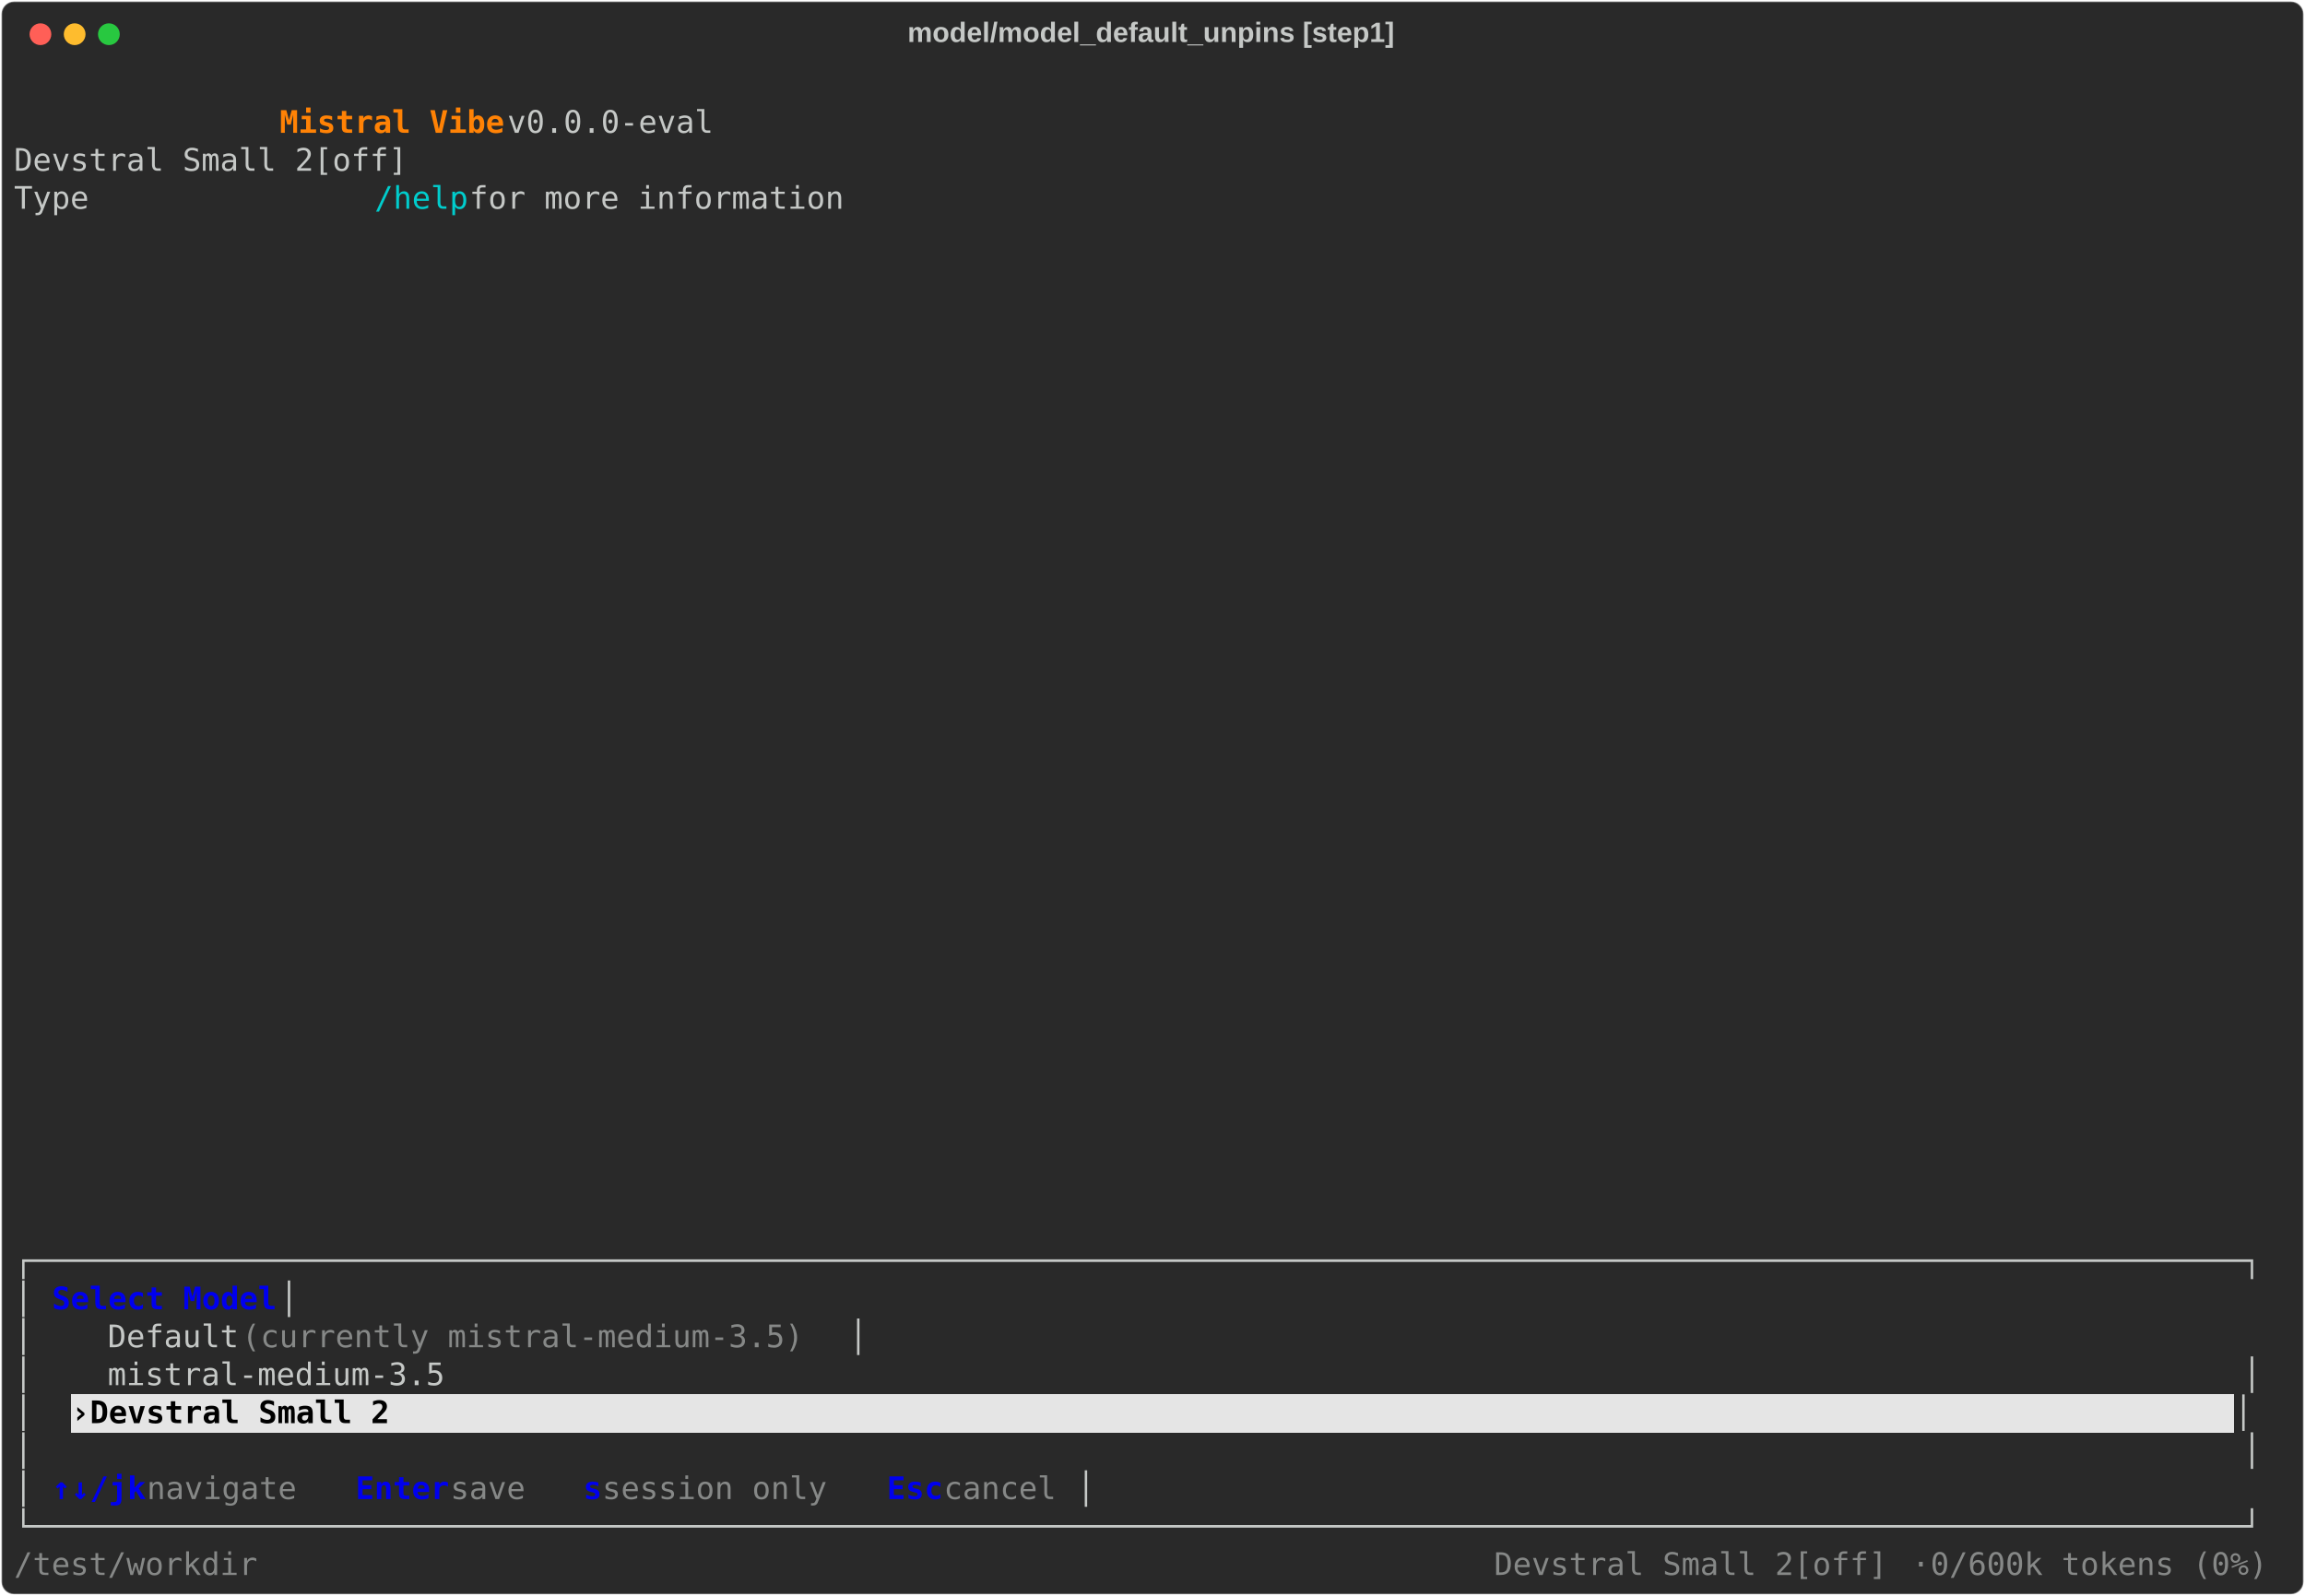
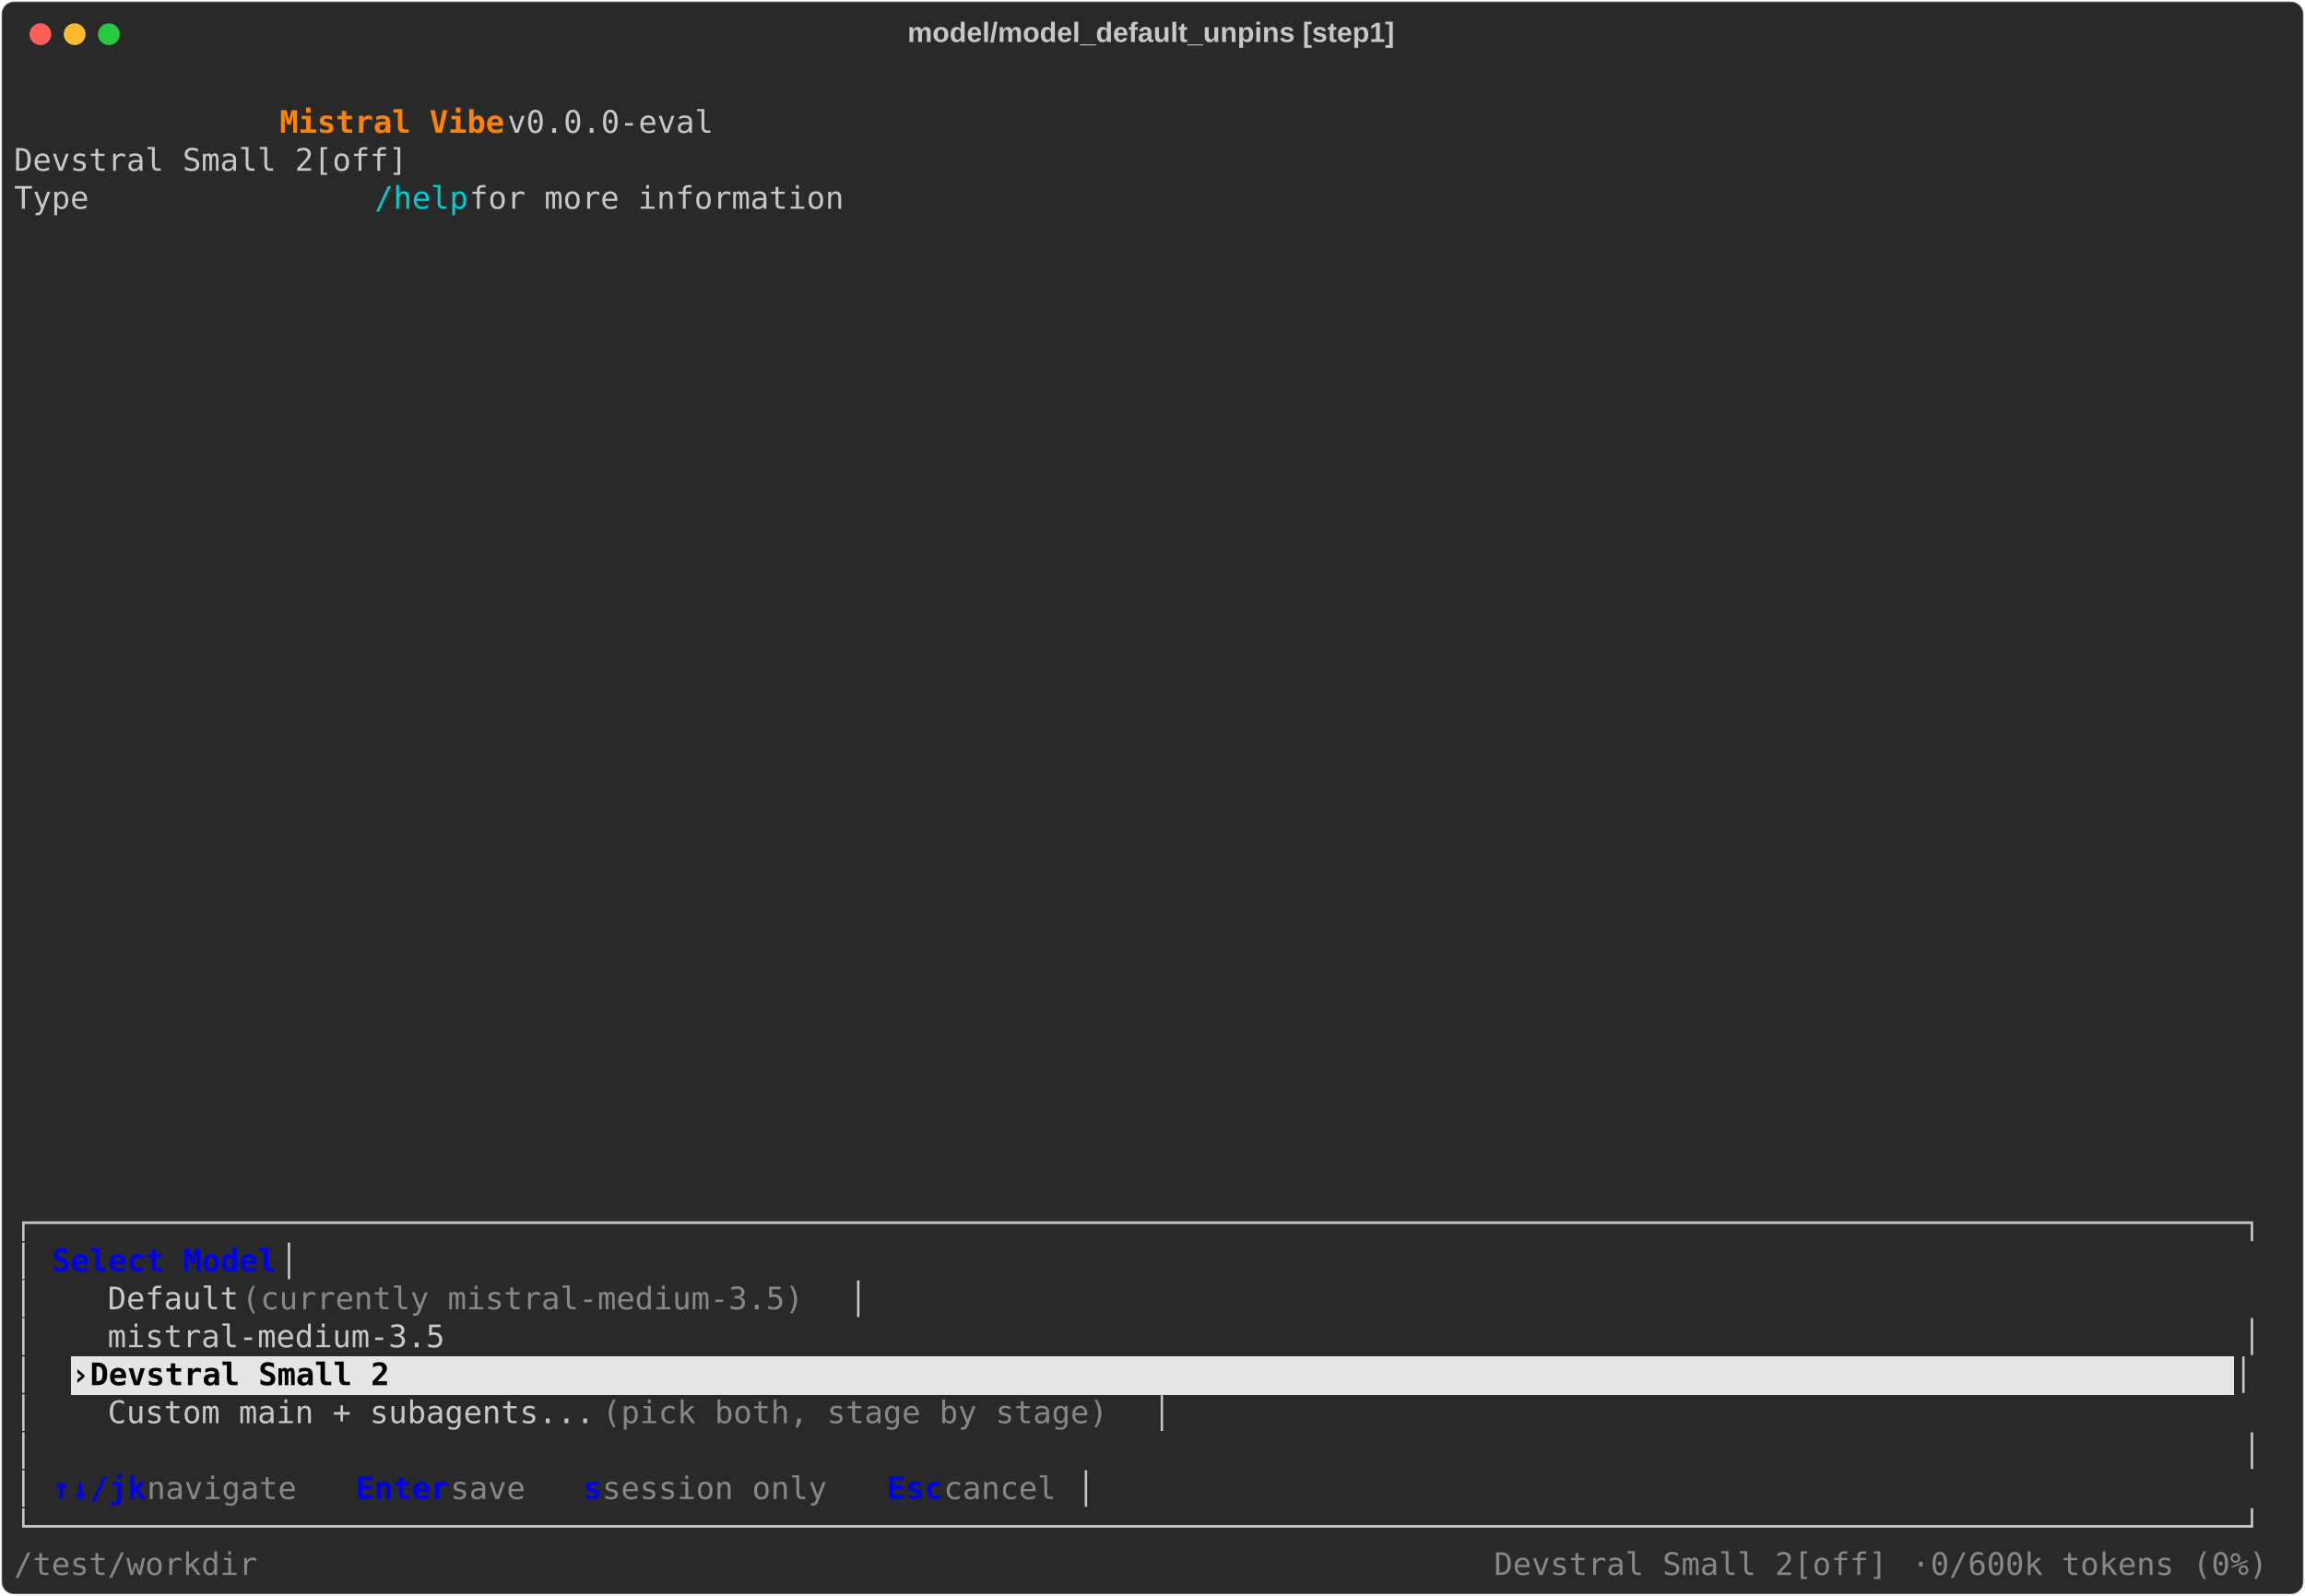
<svg xmlns="http://www.w3.org/2000/svg" class="rich-terminal" viewBox="0 0 1482 1026.0">
  <style>

    @font-face {
        font-family: "Fira Code";
        src: local("FiraCode-Regular"),
                url("https://cdnjs.cloudflare.com/ajax/libs/firacode/6.2.0/woff2/FiraCode-Regular.woff2") format("woff2"),
                url("https://cdnjs.cloudflare.com/ajax/libs/firacode/6.2.0/woff/FiraCode-Regular.woff") format("woff");
        font-style: normal;
        font-weight: 400;
    }
    @font-face {
        font-family: "Fira Code";
        src: local("FiraCode-Bold"),
                url("https://cdnjs.cloudflare.com/ajax/libs/firacode/6.2.0/woff2/FiraCode-Bold.woff2") format("woff2"),
                url("https://cdnjs.cloudflare.com/ajax/libs/firacode/6.2.0/woff/FiraCode-Bold.woff") format("woff");
        font-style: bold;
        font-weight: 700;
    }

    .vibe-matrix {
        font-family: Fira Code, monospace;
        font-size: 20px;
        line-height: 24.4px;
        font-variant-east-asian: full-width;
    }

    .vibe-title {
        font-size: 18px;
        font-weight: bold;
        font-family: arial;
    }

    .vibe-r1 { fill: #c5c8c6 }
.vibe-r2 { fill: #ff8205;font-weight: bold }
.vibe-r3 { fill: #00cdcd }
.vibe-r4 { fill: #0000ee;font-weight: bold }
.vibe-r5 { fill: #868887 }
.vibe-r6 { fill: #000000;font-weight: bold }
    </style>
  <defs>
    <clipPath id="vibe-clip-terminal">
      <rect x="0" y="0" width="1463.0" height="975.0" />
    </clipPath>
    <clipPath id="vibe-line-0">
      <rect x="0" y="1.5" width="1464" height="24.65" />
    </clipPath>
    <clipPath id="vibe-line-1">
      <rect x="0" y="25.9" width="1464" height="24.65" />
    </clipPath>
    <clipPath id="vibe-line-2">
      <rect x="0" y="50.3" width="1464" height="24.65" />
    </clipPath>
    <clipPath id="vibe-line-3">
      <rect x="0" y="74.7" width="1464" height="24.65" />
    </clipPath>
    <clipPath id="vibe-line-4">
      <rect x="0" y="99.1" width="1464" height="24.65" />
    </clipPath>
    <clipPath id="vibe-line-5">
      <rect x="0" y="123.5" width="1464" height="24.65" />
    </clipPath>
    <clipPath id="vibe-line-6">
      <rect x="0" y="147.9" width="1464" height="24.65" />
    </clipPath>
    <clipPath id="vibe-line-7">
      <rect x="0" y="172.3" width="1464" height="24.65" />
    </clipPath>
    <clipPath id="vibe-line-8">
      <rect x="0" y="196.7" width="1464" height="24.65" />
    </clipPath>
    <clipPath id="vibe-line-9">
      <rect x="0" y="221.1" width="1464" height="24.65" />
    </clipPath>
    <clipPath id="vibe-line-10">
      <rect x="0" y="245.5" width="1464" height="24.65" />
    </clipPath>
    <clipPath id="vibe-line-11">
      <rect x="0" y="269.9" width="1464" height="24.65" />
    </clipPath>
    <clipPath id="vibe-line-12">
      <rect x="0" y="294.3" width="1464" height="24.65" />
    </clipPath>
    <clipPath id="vibe-line-13">
      <rect x="0" y="318.7" width="1464" height="24.65" />
    </clipPath>
    <clipPath id="vibe-line-14">
      <rect x="0" y="343.1" width="1464" height="24.65" />
    </clipPath>
    <clipPath id="vibe-line-15">
      <rect x="0" y="367.5" width="1464" height="24.65" />
    </clipPath>
    <clipPath id="vibe-line-16">
      <rect x="0" y="391.9" width="1464" height="24.65" />
    </clipPath>
    <clipPath id="vibe-line-17">
      <rect x="0" y="416.3" width="1464" height="24.65" />
    </clipPath>
    <clipPath id="vibe-line-18">
      <rect x="0" y="440.7" width="1464" height="24.65" />
    </clipPath>
    <clipPath id="vibe-line-19">
      <rect x="0" y="465.1" width="1464" height="24.65" />
    </clipPath>
    <clipPath id="vibe-line-20">
      <rect x="0" y="489.5" width="1464" height="24.65" />
    </clipPath>
    <clipPath id="vibe-line-21">
      <rect x="0" y="513.9" width="1464" height="24.65" />
    </clipPath>
    <clipPath id="vibe-line-22">
      <rect x="0" y="538.3" width="1464" height="24.65" />
    </clipPath>
    <clipPath id="vibe-line-23">
      <rect x="0" y="562.7" width="1464" height="24.65" />
    </clipPath>
    <clipPath id="vibe-line-24">
      <rect x="0" y="587.1" width="1464" height="24.65" />
    </clipPath>
    <clipPath id="vibe-line-25">
      <rect x="0" y="611.5" width="1464" height="24.65" />
    </clipPath>
    <clipPath id="vibe-line-26">
      <rect x="0" y="635.9" width="1464" height="24.65" />
    </clipPath>
    <clipPath id="vibe-line-27">
      <rect x="0" y="660.3" width="1464" height="24.65" />
    </clipPath>
    <clipPath id="vibe-line-28">
      <rect x="0" y="684.7" width="1464" height="24.65" />
    </clipPath>
    <clipPath id="vibe-line-29">
      <rect x="0" y="709.1" width="1464" height="24.65" />
    </clipPath>
    <clipPath id="vibe-line-30">
      <rect x="0" y="733.5" width="1464" height="24.65" />
    </clipPath>
    <clipPath id="vibe-line-31">
      <rect x="0" y="757.9" width="1464" height="24.65" />
    </clipPath>
    <clipPath id="vibe-line-32">
      <rect x="0" y="782.3" width="1464" height="24.65" />
    </clipPath>
    <clipPath id="vibe-line-33">
      <rect x="0" y="806.7" width="1464" height="24.65" />
    </clipPath>
    <clipPath id="vibe-line-34">
      <rect x="0" y="831.1" width="1464" height="24.65" />
    </clipPath>
    <clipPath id="vibe-line-35">
      <rect x="0" y="855.5" width="1464" height="24.65" />
    </clipPath>
    <clipPath id="vibe-line-36">
      <rect x="0" y="879.9" width="1464" height="24.65" />
    </clipPath>
    <clipPath id="vibe-line-37">
      <rect x="0" y="904.3" width="1464" height="24.65" />
    </clipPath>
    <clipPath id="vibe-line-38">
      <rect x="0" y="928.7" width="1464" height="24.65" />
    </clipPath>
  </defs>
  <rect fill="#292929" stroke="rgba(255,255,255,0.35)" stroke-width="1" x="1" y="1" width="1480" height="1024" rx="8" />
  <text class="vibe-title" fill="#c5c8c6" text-anchor="middle" x="740" y="27">model/model_default_unpins [step1]</text>
  <g transform="translate(26,22)">
    <circle cx="0" cy="0" r="7" fill="#ff5f57" />
    <circle cx="22" cy="0" r="7" fill="#febc2e" />
    <circle cx="44" cy="0" r="7" fill="#28c840" />
  </g>
  <g transform="translate(9, 41)" clip-path="url(#vibe-clip-terminal)">
-     <rect fill="#e5e5e5" x="36.6" y="855.5" width="12.2" height="24.65" shape-rendering="crispEdges" />
-     <rect fill="#e5e5e5" x="48.8" y="855.5" width="1378.6" height="24.65" shape-rendering="crispEdges" />
+     <rect fill="#e5e5e5" x="36.6" y="831.1" width="12.2" height="24.65" shape-rendering="crispEdges" />
+     <rect fill="#e5e5e5" x="48.8" y="831.1" width="1378.6" height="24.65" shape-rendering="crispEdges" />
    <g class="vibe-matrix">
      <text class="vibe-r1" x="1464" y="20" textLength="12.2" clip-path="url(#vibe-line-0)">
</text>
      <text class="vibe-r2" x="170.8 183 195.2 207.4 219.6 231.8 244 256.2 268.4 280.6 292.8 305" y="44.4" clip-path="url(#vibe-line-1)" style="font-variant-ligatures:none;font-kerning:none">Mistral Vibe</text>
      <text class="vibe-r1" x="317.2 329.4 341.6 353.8 366 378.2 390.4 402.6 414.8 427 439.2 451.4 463.6 475.8 488 500.2 512.4 524.6 536.8 549 561.2 573.4 585.6 597.8 610 622.2 634.4 646.6 658.8 671 683.2 695.4 707.6 719.8 732 744.2 756.4 768.6 780.8 793 805.2 817.4 829.6 841.8 854 866.2 878.4 890.6 902.8 915 927.2 939.4 951.6 963.8 976 988.2 1000.4 1012.6 1024.8 1037 1049.2 1061.4 1073.6 1085.8 1098 1110.2 1122.4 1134.6 1146.8 1159 1171.2 1183.4 1195.6 1207.8 1220 1232.2 1244.4 1256.6 1268.8 1281 1293.2 1305.4 1317.6 1329.8 1342 1354.2 1366.4 1378.6 1390.8 1403 1415.2 1427.4 1439.6 1451.8" y="44.4" clip-path="url(#vibe-line-1)" style="font-variant-ligatures:none;font-kerning:none"> v0.0.0-eval                                                                                  </text>
      <text class="vibe-r1" x="1464" y="44.4" textLength="12.2" clip-path="url(#vibe-line-1)">
</text>
      <text class="vibe-r1" x="0 12.2 24.4 36.6 48.8 61 73.2 85.4 97.6 109.8 122 134.2 146.4 158.6 170.8 183 195.2 207.4 219.6 231.8 244 256.2 268.4 280.6 292.8 305 317.2 329.4 341.6 353.8 366 378.2 390.4 402.6 414.8 427 439.2 451.4 463.6 475.8 488 500.2 512.4 524.6 536.8 549 561.2 573.4 585.6 597.8 610 622.2 634.4 646.6 658.8 671 683.2 695.4 707.6 719.8 732 744.2 756.4 768.6 780.8 793 805.2 817.4 829.6 841.8 854 866.2 878.4 890.6 902.8 915 927.2 939.4 951.6 963.8 976 988.2 1000.4 1012.6 1024.8 1037 1049.2 1061.4 1073.6 1085.8 1098 1110.2 1122.4 1134.6 1146.8 1159 1171.2 1183.4 1195.6 1207.8 1220 1232.2 1244.4 1256.6 1268.8 1281 1293.2 1305.4 1317.6 1329.8 1342 1354.2 1366.4 1378.6 1390.8 1403 1415.2 1427.4 1439.6 1451.8" y="68.8" clip-path="url(#vibe-line-2)" style="font-variant-ligatures:none;font-kerning:none">              Devstral Small 2[off]                                                                                     </text>
      <text class="vibe-r1" x="1464" y="68.8" textLength="12.2" clip-path="url(#vibe-line-2)">
</text>
      <text class="vibe-r1" x="0 12.2 24.4 36.6 48.8 61 73.2 85.4 97.6 109.8 122 134.2 146.4 158.6 170.8 183 195.2 207.4 219.6" y="93.2" clip-path="url(#vibe-line-3)" style="font-variant-ligatures:none;font-kerning:none">              Type </text>
      <text class="vibe-r3" x="231.8 244 256.2 268.4 280.6" y="93.2" clip-path="url(#vibe-line-3)" style="font-variant-ligatures:none;font-kerning:none">/help</text>
      <text class="vibe-r1" x="292.8 305 317.2 329.4 341.6 353.8 366 378.2 390.4 402.6 414.8 427 439.2 451.4 463.6 475.8 488 500.2 512.4 524.6 536.8 549 561.2 573.4 585.6 597.8 610 622.2 634.4 646.6 658.8 671 683.2 695.4 707.6 719.8 732 744.2 756.4 768.6 780.8 793 805.2 817.4 829.6 841.8 854 866.2 878.4 890.6 902.8 915 927.2 939.4 951.6 963.8 976 988.2 1000.4 1012.6 1024.8 1037 1049.2 1061.4 1073.6 1085.8 1098 1110.2 1122.4 1134.6 1146.8 1159 1171.2 1183.4 1195.6 1207.8 1220 1232.2 1244.4 1256.6 1268.8 1281 1293.2 1305.4 1317.6 1329.8 1342 1354.2 1366.4 1378.6 1390.8 1403 1415.2 1427.4 1439.6 1451.8" y="93.2" clip-path="url(#vibe-line-3)" style="font-variant-ligatures:none;font-kerning:none"> for more information                                                                           </text>
      <text class="vibe-r1" x="1464" y="93.2" textLength="12.2" clip-path="url(#vibe-line-3)">
</text>
      <text class="vibe-r1" x="1464" y="117.6" textLength="12.2" clip-path="url(#vibe-line-4)">
</text>
      <text class="vibe-r1" x="1464" y="142" textLength="12.2" clip-path="url(#vibe-line-5)">
</text>
      <text class="vibe-r1" x="1464" y="166.4" textLength="12.2" clip-path="url(#vibe-line-6)">
</text>
      <text class="vibe-r1" x="1464" y="190.8" textLength="12.2" clip-path="url(#vibe-line-7)">
</text>
      <text class="vibe-r1" x="1464" y="215.2" textLength="12.2" clip-path="url(#vibe-line-8)">
</text>
      <text class="vibe-r1" x="1464" y="239.6" textLength="12.2" clip-path="url(#vibe-line-9)">
</text>
      <text class="vibe-r1" x="1464" y="264" textLength="12.2" clip-path="url(#vibe-line-10)">
</text>
      <text class="vibe-r1" x="1464" y="288.4" textLength="12.2" clip-path="url(#vibe-line-11)">
</text>
      <text class="vibe-r1" x="1464" y="312.8" textLength="12.2" clip-path="url(#vibe-line-12)">
</text>
      <text class="vibe-r1" x="1464" y="337.2" textLength="12.2" clip-path="url(#vibe-line-13)">
</text>
      <text class="vibe-r1" x="1464" y="361.6" textLength="12.2" clip-path="url(#vibe-line-14)">
</text>
      <text class="vibe-r1" x="1464" y="386" textLength="12.2" clip-path="url(#vibe-line-15)">
</text>
      <text class="vibe-r1" x="1464" y="410.4" textLength="12.2" clip-path="url(#vibe-line-16)">
</text>
      <text class="vibe-r1" x="1464" y="434.8" textLength="12.2" clip-path="url(#vibe-line-17)">
</text>
      <text class="vibe-r1" x="1464" y="459.2" textLength="12.2" clip-path="url(#vibe-line-18)">
</text>
      <text class="vibe-r1" x="1464" y="483.6" textLength="12.2" clip-path="url(#vibe-line-19)">
</text>
      <text class="vibe-r1" x="1464" y="508" textLength="12.2" clip-path="url(#vibe-line-20)">
</text>
      <text class="vibe-r1" x="1464" y="532.4" textLength="12.2" clip-path="url(#vibe-line-21)">
</text>
      <text class="vibe-r1" x="1464" y="556.8" textLength="12.2" clip-path="url(#vibe-line-22)">
</text>
      <text class="vibe-r1" x="1464" y="581.2" textLength="12.2" clip-path="url(#vibe-line-23)">
</text>
      <text class="vibe-r1" x="1464" y="605.6" textLength="12.2" clip-path="url(#vibe-line-24)">
</text>
      <text class="vibe-r1" x="1464" y="630" textLength="12.2" clip-path="url(#vibe-line-25)">
</text>
      <text class="vibe-r1" x="1464" y="654.4" textLength="12.2" clip-path="url(#vibe-line-26)">
</text>
      <text class="vibe-r1" x="1464" y="678.8" textLength="12.2" clip-path="url(#vibe-line-27)">
</text>
      <text class="vibe-r1" x="1464" y="703.2" textLength="12.2" clip-path="url(#vibe-line-28)">
</text>
      <text class="vibe-r1" x="1464" y="727.6" textLength="12.2" clip-path="url(#vibe-line-29)">
</text>
+       <text class="vibe-r1" x="0 12.2 24.4 36.6 48.8 61 73.2 85.4 97.6 109.8 122 134.2 146.4 158.6 170.8 183 195.2 207.4 219.6 231.8 244 256.2 268.4 280.6 292.8 305 317.2 329.4 341.6 353.8 366 378.2 390.4 402.6 414.8 427 439.2 451.4 463.6 475.8 488 500.2 512.4 524.6 536.8 549 561.2 573.4 585.6 597.8 610 622.2 634.4 646.6 658.8 671 683.2 695.4 707.6 719.8 732 744.2 756.4 768.6 780.8 793 805.2 817.4 829.6 841.8 854 866.2 878.4 890.6 902.8 915 927.2 939.4 951.6 963.8 976 988.2 1000.4 1012.6 1024.8 1037 1049.2 1061.4 1073.6 1085.8 1098 1110.2 1122.4 1134.6 1146.8 1159 1171.2 1183.4 1195.6 1207.8 1220 1232.2 1244.4 1256.6 1268.8 1281 1293.2 1305.4 1317.6 1329.8 1342 1354.2 1366.4 1378.6 1390.8 1403 1415.2 1427.4 1439.6 1451.8" y="752" clip-path="url(#vibe-line-30)" style="font-variant-ligatures:none;font-kerning:none">┌──────────────────────────────────────────────────────────────────────────────────────────────────────────────────────┐</text>
      <text class="vibe-r1" x="1464" y="752" textLength="12.2" clip-path="url(#vibe-line-30)">
</text>
-       <text class="vibe-r1" x="0 12.2 24.4 36.6 48.8 61 73.2 85.4 97.6 109.8 122 134.2 146.4 158.6 170.8 183 195.2 207.4 219.6 231.8 244 256.2 268.4 280.6 292.8 305 317.2 329.4 341.6 353.8 366 378.2 390.4 402.6 414.8 427 439.2 451.4 463.6 475.8 488 500.2 512.4 524.6 536.8 549 561.2 573.4 585.6 597.8 610 622.2 634.4 646.6 658.8 671 683.2 695.4 707.6 719.8 732 744.2 756.4 768.6 780.8 793 805.2 817.4 829.6 841.8 854 866.2 878.4 890.6 902.8 915 927.2 939.4 951.6 963.8 976 988.2 1000.4 1012.6 1024.8 1037 1049.2 1061.4 1073.6 1085.8 1098 1110.2 1122.4 1134.6 1146.8 1159 1171.2 1183.4 1195.6 1207.8 1220 1232.2 1244.4 1256.6 1268.8 1281 1293.2 1305.4 1317.6 1329.8 1342 1354.2 1366.4 1378.6 1390.8 1403 1415.2 1427.4 1439.6 1451.8" y="776.4" clip-path="url(#vibe-line-31)" style="font-variant-ligatures:none;font-kerning:none">┌──────────────────────────────────────────────────────────────────────────────────────────────────────────────────────┐</text>
+       <text class="vibe-r1" x="0 12.2" y="776.4" clip-path="url(#vibe-line-31)" style="font-variant-ligatures:none;font-kerning:none">│ </text>
+       <text class="vibe-r4" x="24.4 36.6 48.8 61 73.2 85.4 97.6 109.8 122 134.2 146.4 158.6" y="776.4" clip-path="url(#vibe-line-31)" style="font-variant-ligatures:none;font-kerning:none">Select Model</text>
+       <text class="vibe-r1" x="170.8 183 195.2 207.4 219.6 231.8 244 256.2 268.4 280.6 292.8 305 317.2 329.4 341.6 353.8 366 378.2 390.4 402.6 414.8 427 439.2 451.4 463.6 475.8 488 500.2 512.4 524.6 536.8 549 561.2 573.4 585.6 597.8 610 622.2 634.4 646.6 658.8 671 683.2 695.4 707.6 719.8 732 744.2 756.4 768.6 780.8 793 805.2 817.4 829.6 841.8 854 866.2 878.4 890.6 902.8 915 927.2 939.4 951.6 963.8 976 988.2 1000.4 1012.6 1024.8 1037 1049.2 1061.4 1073.6 1085.8 1098 1110.2 1122.4 1134.6 1146.8 1159 1171.2 1183.4 1195.6 1207.8 1220 1232.2 1244.4 1256.6 1268.8 1281 1293.2 1305.4 1317.6 1329.8 1342 1354.2 1366.4 1378.6 1390.8 1403 1415.2 1427.4 1439.6 1451.8" y="776.4" clip-path="url(#vibe-line-31)" style="font-variant-ligatures:none;font-kerning:none">                                                                                                         │</text>
      <text class="vibe-r1" x="1464" y="776.4" textLength="12.2" clip-path="url(#vibe-line-31)">
</text>
-       <text class="vibe-r1" x="0 12.2" y="800.8" clip-path="url(#vibe-line-32)" style="font-variant-ligatures:none;font-kerning:none">│ </text>
-       <text class="vibe-r4" x="24.4 36.6 48.8 61 73.2 85.4 97.6 109.8 122 134.2 146.4 158.6" y="800.8" clip-path="url(#vibe-line-32)" style="font-variant-ligatures:none;font-kerning:none">Select Model</text>
-       <text class="vibe-r1" x="170.8 183 195.2 207.4 219.6 231.8 244 256.2 268.4 280.6 292.8 305 317.2 329.4 341.6 353.8 366 378.2 390.4 402.6 414.8 427 439.2 451.4 463.6 475.8 488 500.2 512.4 524.6 536.8 549 561.2 573.4 585.6 597.8 610 622.2 634.4 646.6 658.8 671 683.2 695.4 707.6 719.8 732 744.2 756.4 768.6 780.8 793 805.2 817.4 829.6 841.8 854 866.2 878.4 890.6 902.8 915 927.2 939.4 951.6 963.8 976 988.2 1000.4 1012.6 1024.8 1037 1049.2 1061.4 1073.6 1085.8 1098 1110.2 1122.4 1134.6 1146.8 1159 1171.2 1183.4 1195.6 1207.8 1220 1232.2 1244.4 1256.6 1268.8 1281 1293.2 1305.4 1317.6 1329.8 1342 1354.2 1366.4 1378.6 1390.8 1403 1415.2 1427.4 1439.6 1451.8" y="800.8" clip-path="url(#vibe-line-32)" style="font-variant-ligatures:none;font-kerning:none">                                                                                                         │</text>
+       <text class="vibe-r1" x="0 12.2 24.4 36.6 48.8 61 73.2 85.4 97.6 109.8 122 134.2" y="800.8" clip-path="url(#vibe-line-32)" style="font-variant-ligatures:none;font-kerning:none">│    Default</text>
+       <text class="vibe-r5" x="146.4 158.6 170.8 183 195.2 207.4 219.6 231.8 244 256.2 268.4 280.6 292.8 305 317.2 329.4 341.6 353.8 366 378.2 390.4 402.6 414.8 427 439.2 451.4 463.6 475.8 488 500.2 512.4 524.6" y="800.8" clip-path="url(#vibe-line-32)" style="font-variant-ligatures:none;font-kerning:none">  (currently mistral-medium-3.5)</text>
+       <text class="vibe-r1" x="536.8 549 561.2 573.4 585.6 597.8 610 622.2 634.4 646.6 658.8 671 683.2 695.4 707.6 719.8 732 744.2 756.4 768.6 780.8 793 805.2 817.4 829.6 841.8 854 866.2 878.4 890.6 902.8 915 927.2 939.4 951.6 963.8 976 988.2 1000.4 1012.6 1024.8 1037 1049.2 1061.4 1073.6 1085.8 1098 1110.2 1122.4 1134.6 1146.8 1159 1171.2 1183.4 1195.6 1207.8 1220 1232.2 1244.4 1256.6 1268.8 1281 1293.2 1305.4 1317.6 1329.8 1342 1354.2 1366.4 1378.6 1390.8 1403 1415.2 1427.4 1439.6 1451.8" y="800.8" clip-path="url(#vibe-line-32)" style="font-variant-ligatures:none;font-kerning:none">                                                                           │</text>
      <text class="vibe-r1" x="1464" y="800.8" textLength="12.2" clip-path="url(#vibe-line-32)">
</text>
-       <text class="vibe-r1" x="0 12.2 24.4 36.6 48.8 61 73.2 85.4 97.6 109.8 122 134.2" y="825.2" clip-path="url(#vibe-line-33)" style="font-variant-ligatures:none;font-kerning:none">│    Default</text>
-       <text class="vibe-r5" x="146.4 158.6 170.8 183 195.2 207.4 219.6 231.8 244 256.2 268.4 280.6 292.8 305 317.2 329.4 341.6 353.8 366 378.2 390.4 402.6 414.8 427 439.2 451.4 463.6 475.8 488 500.2 512.4 524.6" y="825.2" clip-path="url(#vibe-line-33)" style="font-variant-ligatures:none;font-kerning:none">  (currently mistral-medium-3.5)</text>
-       <text class="vibe-r1" x="536.8 549 561.2 573.4 585.6 597.8 610 622.2 634.4 646.6 658.8 671 683.2 695.4 707.6 719.8 732 744.2 756.4 768.6 780.8 793 805.2 817.4 829.6 841.8 854 866.2 878.4 890.6 902.8 915 927.2 939.4 951.6 963.8 976 988.2 1000.4 1012.6 1024.8 1037 1049.2 1061.4 1073.6 1085.8 1098 1110.2 1122.4 1134.6 1146.8 1159 1171.2 1183.4 1195.6 1207.8 1220 1232.2 1244.4 1256.6 1268.8 1281 1293.2 1305.4 1317.6 1329.8 1342 1354.2 1366.4 1378.6 1390.8 1403 1415.2 1427.4 1439.6 1451.8" y="825.2" clip-path="url(#vibe-line-33)" style="font-variant-ligatures:none;font-kerning:none">                                                                           │</text>
+       <text class="vibe-r1" x="0 12.2 24.4 36.6 48.8 61 73.2 85.4 97.6 109.8 122 134.2 146.4 158.6 170.8 183 195.2 207.4 219.6 231.8 244 256.2 268.4 280.6 292.8 305 317.2 329.4 341.6 353.8 366 378.2 390.4 402.6 414.8 427 439.2 451.4 463.6 475.8 488 500.2 512.4 524.6 536.8 549 561.2 573.4 585.6 597.8 610 622.2 634.4 646.6 658.8 671 683.2 695.4 707.6 719.8 732 744.2 756.4 768.6 780.8 793 805.2 817.4 829.6 841.8 854 866.2 878.4 890.6 902.8 915 927.2 939.4 951.6 963.8 976 988.2 1000.4 1012.6 1024.8 1037 1049.2 1061.4 1073.6 1085.8 1098 1110.2 1122.4 1134.6 1146.8 1159 1171.2 1183.4 1195.6 1207.8 1220 1232.2 1244.4 1256.6 1268.8 1281 1293.2 1305.4 1317.6 1329.8 1342 1354.2 1366.4 1378.6 1390.8 1403 1415.2 1427.4 1439.6 1451.8" y="825.2" clip-path="url(#vibe-line-33)" style="font-variant-ligatures:none;font-kerning:none">│    mistral-medium-3.5                                                                                                │</text>
      <text class="vibe-r1" x="1464" y="825.2" textLength="12.2" clip-path="url(#vibe-line-33)">
</text>
-       <text class="vibe-r1" x="0 12.2 24.4 36.6 48.8 61 73.2 85.4 97.6 109.8 122 134.2 146.4 158.6 170.8 183 195.2 207.4 219.6 231.8 244 256.2 268.4 280.6 292.8 305 317.2 329.4 341.6 353.8 366 378.2 390.4 402.6 414.8 427 439.2 451.4 463.6 475.8 488 500.2 512.4 524.6 536.8 549 561.2 573.4 585.6 597.8 610 622.2 634.4 646.6 658.8 671 683.2 695.4 707.6 719.8 732 744.2 756.4 768.6 780.8 793 805.2 817.4 829.6 841.8 854 866.2 878.4 890.6 902.8 915 927.2 939.4 951.6 963.8 976 988.2 1000.4 1012.6 1024.8 1037 1049.2 1061.4 1073.6 1085.8 1098 1110.2 1122.4 1134.6 1146.8 1159 1171.2 1183.4 1195.6 1207.8 1220 1232.2 1244.4 1256.6 1268.8 1281 1293.2 1305.4 1317.6 1329.8 1342 1354.2 1366.4 1378.6 1390.8 1403 1415.2 1427.4 1439.6 1451.8" y="849.6" clip-path="url(#vibe-line-34)" style="font-variant-ligatures:none;font-kerning:none">│    mistral-medium-3.5                                                                                                │</text>
+       <text class="vibe-r1" x="0 12.2 24.4" y="849.6" clip-path="url(#vibe-line-34)" style="font-variant-ligatures:none;font-kerning:none">│  </text>
+       <text class="vibe-r6" x="36.6" y="849.6" textLength="12.2" clip-path="url(#vibe-line-34)">›</text>
+       <text class="vibe-r6" x="48.8 61 73.2 85.4 97.6 109.8 122 134.2 146.4 158.6 170.8 183 195.2 207.4 219.6 231.8 244 256.2 268.4 280.6 292.8 305 317.2 329.4 341.6 353.8 366 378.2 390.4 402.6 414.8 427 439.2 451.4 463.6 475.8 488 500.2 512.4 524.6 536.8 549 561.2 573.4 585.6 597.8 610 622.2 634.4 646.6 658.8 671 683.2 695.4 707.6 719.8 732 744.2 756.4 768.6 780.8 793 805.2 817.4 829.6 841.8 854 866.2 878.4 890.6 902.8 915 927.2 939.4 951.6 963.8 976 988.2 1000.4 1012.6 1024.8 1037 1049.2 1061.4 1073.6 1085.8 1098 1110.2 1122.4 1134.6 1146.8 1159 1171.2 1183.4 1195.6 1207.8 1220 1232.2 1244.4 1256.6 1268.8 1281 1293.2 1305.4 1317.6 1329.8 1342 1354.2 1366.4 1378.6 1390.8 1403 1415.2" y="849.6" clip-path="url(#vibe-line-34)" style="font-variant-ligatures:none;font-kerning:none"> Devstral Small 2                                                                                                </text>
+       <text class="vibe-r1" x="1427.4 1439.6 1451.8" y="849.6" clip-path="url(#vibe-line-34)" style="font-variant-ligatures:none;font-kerning:none">  │</text>
      <text class="vibe-r1" x="1464" y="849.6" textLength="12.2" clip-path="url(#vibe-line-34)">
</text>
-       <text class="vibe-r1" x="0 12.2 24.4" y="874" clip-path="url(#vibe-line-35)" style="font-variant-ligatures:none;font-kerning:none">│  </text>
-       <text class="vibe-r6" x="36.6" y="874" textLength="12.2" clip-path="url(#vibe-line-35)">›</text>
-       <text class="vibe-r6" x="48.8 61 73.2 85.4 97.6 109.8 122 134.2 146.4 158.6 170.8 183 195.2 207.4 219.6 231.8 244 256.2 268.4 280.6 292.8 305 317.2 329.4 341.6 353.8 366 378.2 390.4 402.6 414.8 427 439.2 451.4 463.6 475.8 488 500.2 512.4 524.6 536.8 549 561.2 573.4 585.6 597.8 610 622.2 634.4 646.6 658.8 671 683.2 695.4 707.6 719.8 732 744.2 756.4 768.6 780.8 793 805.2 817.4 829.6 841.8 854 866.2 878.4 890.6 902.8 915 927.2 939.4 951.6 963.8 976 988.2 1000.4 1012.6 1024.8 1037 1049.2 1061.4 1073.6 1085.8 1098 1110.2 1122.4 1134.6 1146.8 1159 1171.2 1183.4 1195.6 1207.8 1220 1232.2 1244.4 1256.6 1268.8 1281 1293.2 1305.4 1317.6 1329.8 1342 1354.2 1366.4 1378.6 1390.8 1403 1415.2" y="874" clip-path="url(#vibe-line-35)" style="font-variant-ligatures:none;font-kerning:none"> Devstral Small 2                                                                                                </text>
-       <text class="vibe-r1" x="1427.4 1439.6 1451.8" y="874" clip-path="url(#vibe-line-35)" style="font-variant-ligatures:none;font-kerning:none">  │</text>
+       <text class="vibe-r1" x="0 12.2 24.4 36.6 48.8 61 73.2 85.4 97.6 109.8 122 134.2 146.4 158.6 170.8 183 195.2 207.4 219.6 231.8 244 256.2 268.4 280.6 292.8 305 317.2 329.4 341.6 353.8 366" y="874" clip-path="url(#vibe-line-35)" style="font-variant-ligatures:none;font-kerning:none">│    Custom main + subagents...</text>
+       <text class="vibe-r5" x="378.2 390.4 402.6 414.8 427 439.2 451.4 463.6 475.8 488 500.2 512.4 524.6 536.8 549 561.2 573.4 585.6 597.8 610 622.2 634.4 646.6 658.8 671 683.2 695.4 707.6 719.8" y="874" clip-path="url(#vibe-line-35)" style="font-variant-ligatures:none;font-kerning:none">  (pick both, stage by stage)</text>
+       <text class="vibe-r1" x="732 744.2 756.4 768.6 780.8 793 805.2 817.4 829.6 841.8 854 866.2 878.4 890.6 902.8 915 927.2 939.4 951.6 963.8 976 988.2 1000.4 1012.6 1024.8 1037 1049.2 1061.4 1073.6 1085.8 1098 1110.2 1122.4 1134.6 1146.8 1159 1171.2 1183.4 1195.6 1207.8 1220 1232.2 1244.4 1256.6 1268.8 1281 1293.2 1305.4 1317.6 1329.8 1342 1354.2 1366.4 1378.6 1390.8 1403 1415.2 1427.4 1439.6 1451.8" y="874" clip-path="url(#vibe-line-35)" style="font-variant-ligatures:none;font-kerning:none">                                                           │</text>
      <text class="vibe-r1" x="1464" y="874" textLength="12.2" clip-path="url(#vibe-line-35)">
</text>
      <text class="vibe-r1" x="0 12.2 24.4 36.6 48.8 61 73.2 85.4 97.6 109.8 122 134.2 146.4 158.6 170.8 183 195.2 207.4 219.6 231.8 244 256.2 268.4 280.6 292.8 305 317.2 329.4 341.6 353.8 366 378.2 390.4 402.6 414.8 427 439.2 451.4 463.6 475.8 488 500.2 512.4 524.6 536.8 549 561.2 573.4 585.6 597.8 610 622.2 634.4 646.6 658.8 671 683.2 695.4 707.6 719.8 732 744.2 756.4 768.6 780.8 793 805.2 817.4 829.6 841.8 854 866.2 878.4 890.6 902.8 915 927.2 939.4 951.6 963.8 976 988.2 1000.4 1012.6 1024.8 1037 1049.2 1061.4 1073.6 1085.8 1098 1110.2 1122.4 1134.6 1146.8 1159 1171.2 1183.4 1195.6 1207.8 1220 1232.2 1244.4 1256.6 1268.8 1281 1293.2 1305.4 1317.6 1329.8 1342 1354.2 1366.4 1378.6 1390.8 1403 1415.2 1427.4 1439.6 1451.8" y="898.4" clip-path="url(#vibe-line-36)" style="font-variant-ligatures:none;font-kerning:none">│                                                                                                                      │</text>
      <text class="vibe-r1" x="1464" y="898.4" textLength="12.2" clip-path="url(#vibe-line-36)">
</text>
      <text class="vibe-r1" x="0 12.2" y="922.8" clip-path="url(#vibe-line-37)" style="font-variant-ligatures:none;font-kerning:none">│ </text>
      <text class="vibe-r4" x="24.4" y="922.8" textLength="12.2" clip-path="url(#vibe-line-37)">↑</text>
      <text class="vibe-r4" x="36.6" y="922.8" textLength="12.2" clip-path="url(#vibe-line-37)">↓</text>
      <text class="vibe-r4" x="48.8 61 73.2" y="922.8" clip-path="url(#vibe-line-37)" style="font-variant-ligatures:none;font-kerning:none">/jk</text>
      <text class="vibe-r5" x="85.4 97.6 109.8 122 134.2 146.4 158.6 170.8 183 195.2 207.4" y="922.8" clip-path="url(#vibe-line-37)" style="font-variant-ligatures:none;font-kerning:none"> navigate  </text>
      <text class="vibe-r4" x="219.6 231.8 244 256.2 268.4" y="922.8" clip-path="url(#vibe-line-37)" style="font-variant-ligatures:none;font-kerning:none">Enter</text>
      <text class="vibe-r5" x="280.6 292.8 305 317.2 329.4 341.6 353.8" y="922.8" clip-path="url(#vibe-line-37)" style="font-variant-ligatures:none;font-kerning:none"> save  </text>
      <text class="vibe-r4" x="366" y="922.8" textLength="12.2" clip-path="url(#vibe-line-37)">s</text>
      <text class="vibe-r5" x="378.2 390.4 402.6 414.8 427 439.2 451.4 463.6 475.8 488 500.2 512.4 524.6 536.8 549" y="922.8" clip-path="url(#vibe-line-37)" style="font-variant-ligatures:none;font-kerning:none"> session only  </text>
      <text class="vibe-r4" x="561.2 573.4 585.6" y="922.8" clip-path="url(#vibe-line-37)" style="font-variant-ligatures:none;font-kerning:none">Esc</text>
      <text class="vibe-r5" x="597.8 610 622.2 634.4 646.6 658.8 671" y="922.8" clip-path="url(#vibe-line-37)" style="font-variant-ligatures:none;font-kerning:none"> cancel</text>
      <text class="vibe-r1" x="683.2 695.4 707.6 719.8 732 744.2 756.4 768.6 780.8 793 805.2 817.4 829.6 841.8 854 866.2 878.4 890.6 902.8 915 927.2 939.4 951.6 963.8 976 988.2 1000.4 1012.6 1024.8 1037 1049.2 1061.4 1073.6 1085.8 1098 1110.2 1122.4 1134.6 1146.8 1159 1171.2 1183.4 1195.6 1207.8 1220 1232.2 1244.4 1256.6 1268.8 1281 1293.2 1305.4 1317.6 1329.8 1342 1354.2 1366.4 1378.6 1390.8 1403 1415.2 1427.4 1439.6 1451.8" y="922.8" clip-path="url(#vibe-line-37)" style="font-variant-ligatures:none;font-kerning:none">                                                               │</text>
      <text class="vibe-r1" x="1464" y="922.8" textLength="12.2" clip-path="url(#vibe-line-37)">
</text>
      <text class="vibe-r1" x="0 12.2 24.4 36.6 48.8 61 73.2 85.4 97.6 109.8 122 134.2 146.4 158.6 170.8 183 195.2 207.4 219.6 231.8 244 256.2 268.4 280.6 292.8 305 317.2 329.4 341.6 353.8 366 378.2 390.4 402.6 414.8 427 439.2 451.4 463.6 475.8 488 500.2 512.4 524.6 536.8 549 561.2 573.4 585.6 597.8 610 622.2 634.4 646.6 658.8 671 683.2 695.4 707.6 719.8 732 744.2 756.4 768.6 780.8 793 805.2 817.4 829.6 841.8 854 866.2 878.4 890.6 902.8 915 927.2 939.4 951.6 963.8 976 988.2 1000.4 1012.6 1024.8 1037 1049.2 1061.4 1073.6 1085.8 1098 1110.2 1122.4 1134.6 1146.8 1159 1171.2 1183.4 1195.6 1207.8 1220 1232.2 1244.4 1256.6 1268.8 1281 1293.2 1305.4 1317.6 1329.8 1342 1354.2 1366.4 1378.6 1390.8 1403 1415.2 1427.4 1439.6 1451.8" y="947.2" clip-path="url(#vibe-line-38)" style="font-variant-ligatures:none;font-kerning:none">└──────────────────────────────────────────────────────────────────────────────────────────────────────────────────────┘</text>
      <text class="vibe-r1" x="1464" y="947.2" textLength="12.2" clip-path="url(#vibe-line-38)">
</text>
      <text class="vibe-r5" x="0 12.2 24.4 36.6 48.8 61 73.2 85.4 97.6 109.8 122 134.2 146.4" y="971.6" clip-path="url(#vibe-line-39)" style="font-variant-ligatures:none;font-kerning:none">/test/workdir</text>
      <text class="vibe-r5" x="951.6 963.8 976 988.2 1000.4 1012.6 1024.8 1037 1049.2 1061.4 1073.6 1085.8 1098 1110.2 1122.4 1134.6 1146.8 1159 1171.2 1183.4 1195.6 1207.8" y="971.6" clip-path="url(#vibe-line-39)" style="font-variant-ligatures:none;font-kerning:none">Devstral Small 2[off] </text>
      <text class="vibe-r5" x="1220" y="971.6" textLength="12.2" clip-path="url(#vibe-line-39)">·</text>
      <text class="vibe-r5" x="1232.2 1244.4 1256.6 1268.8 1281 1293.2 1305.4 1317.6 1329.8 1342 1354.2 1366.4 1378.6 1390.8 1403 1415.2 1427.4 1439.6 1451.8" y="971.6" clip-path="url(#vibe-line-39)" style="font-variant-ligatures:none;font-kerning:none"> 0/600k tokens (0%)</text>
      <text class="vibe-r1" x="1464" y="971.6" textLength="12.2" clip-path="url(#vibe-line-39)">
</text>
    </g>
  </g>
</svg>
